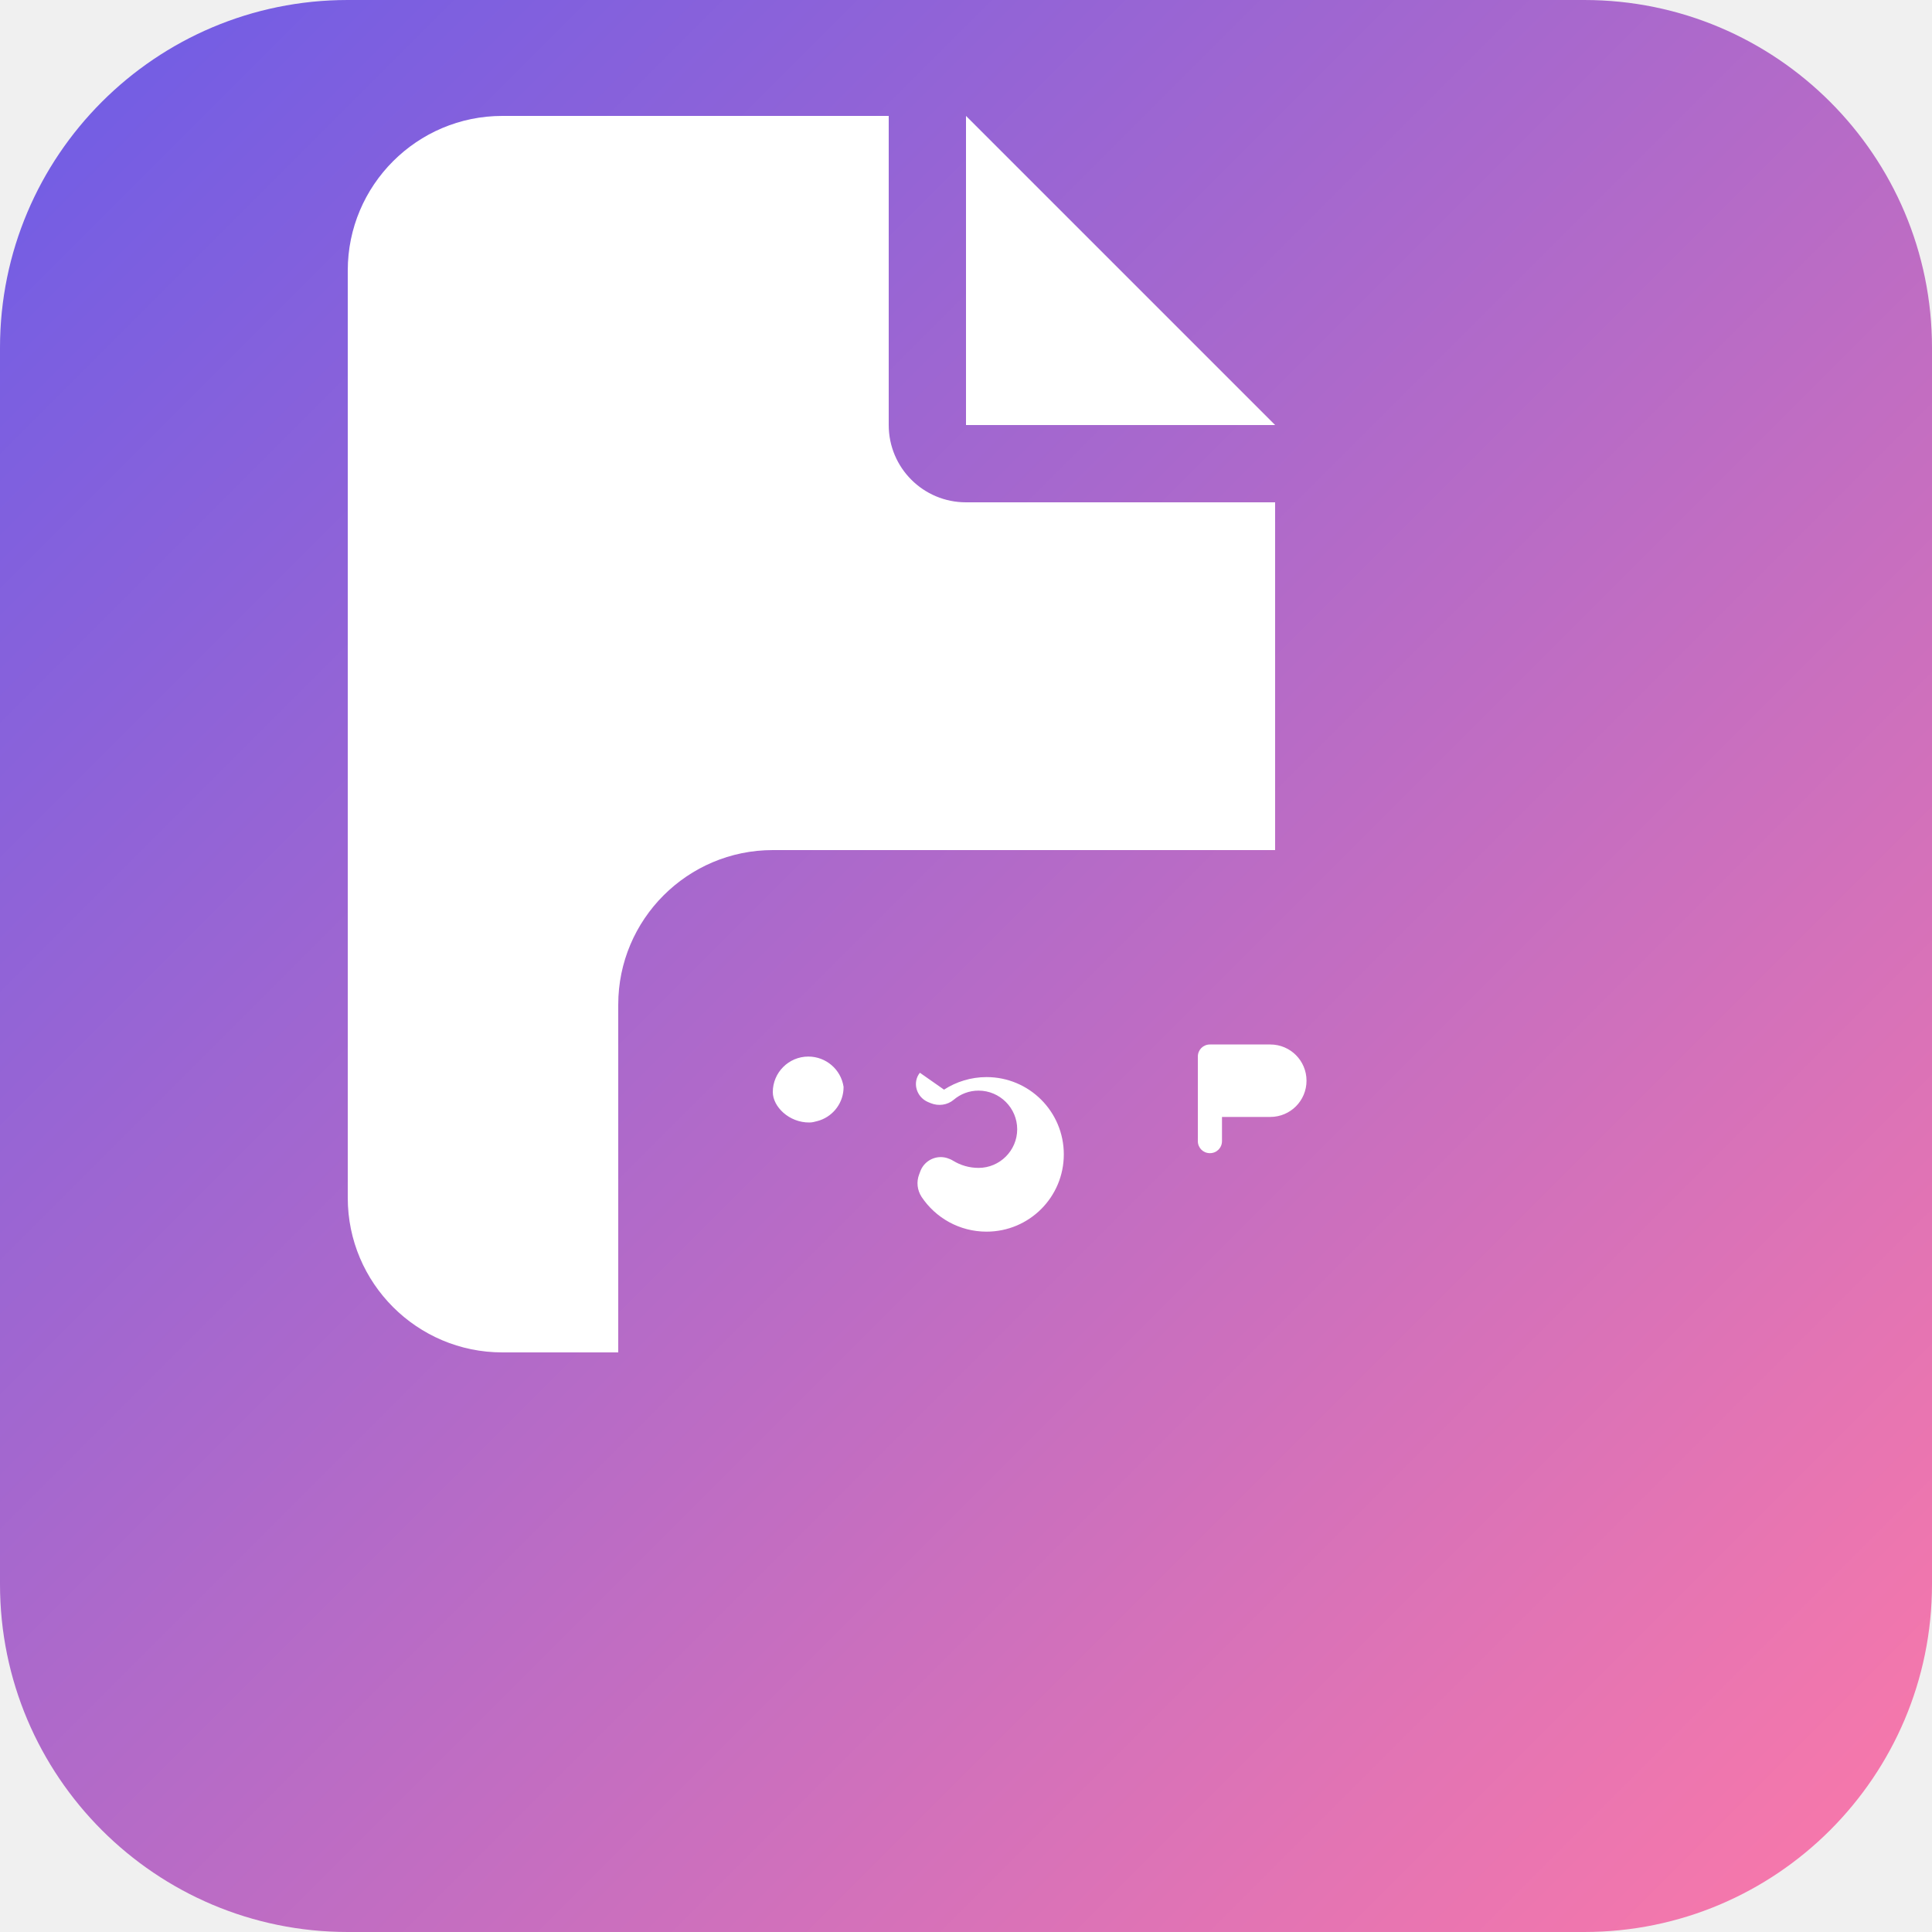
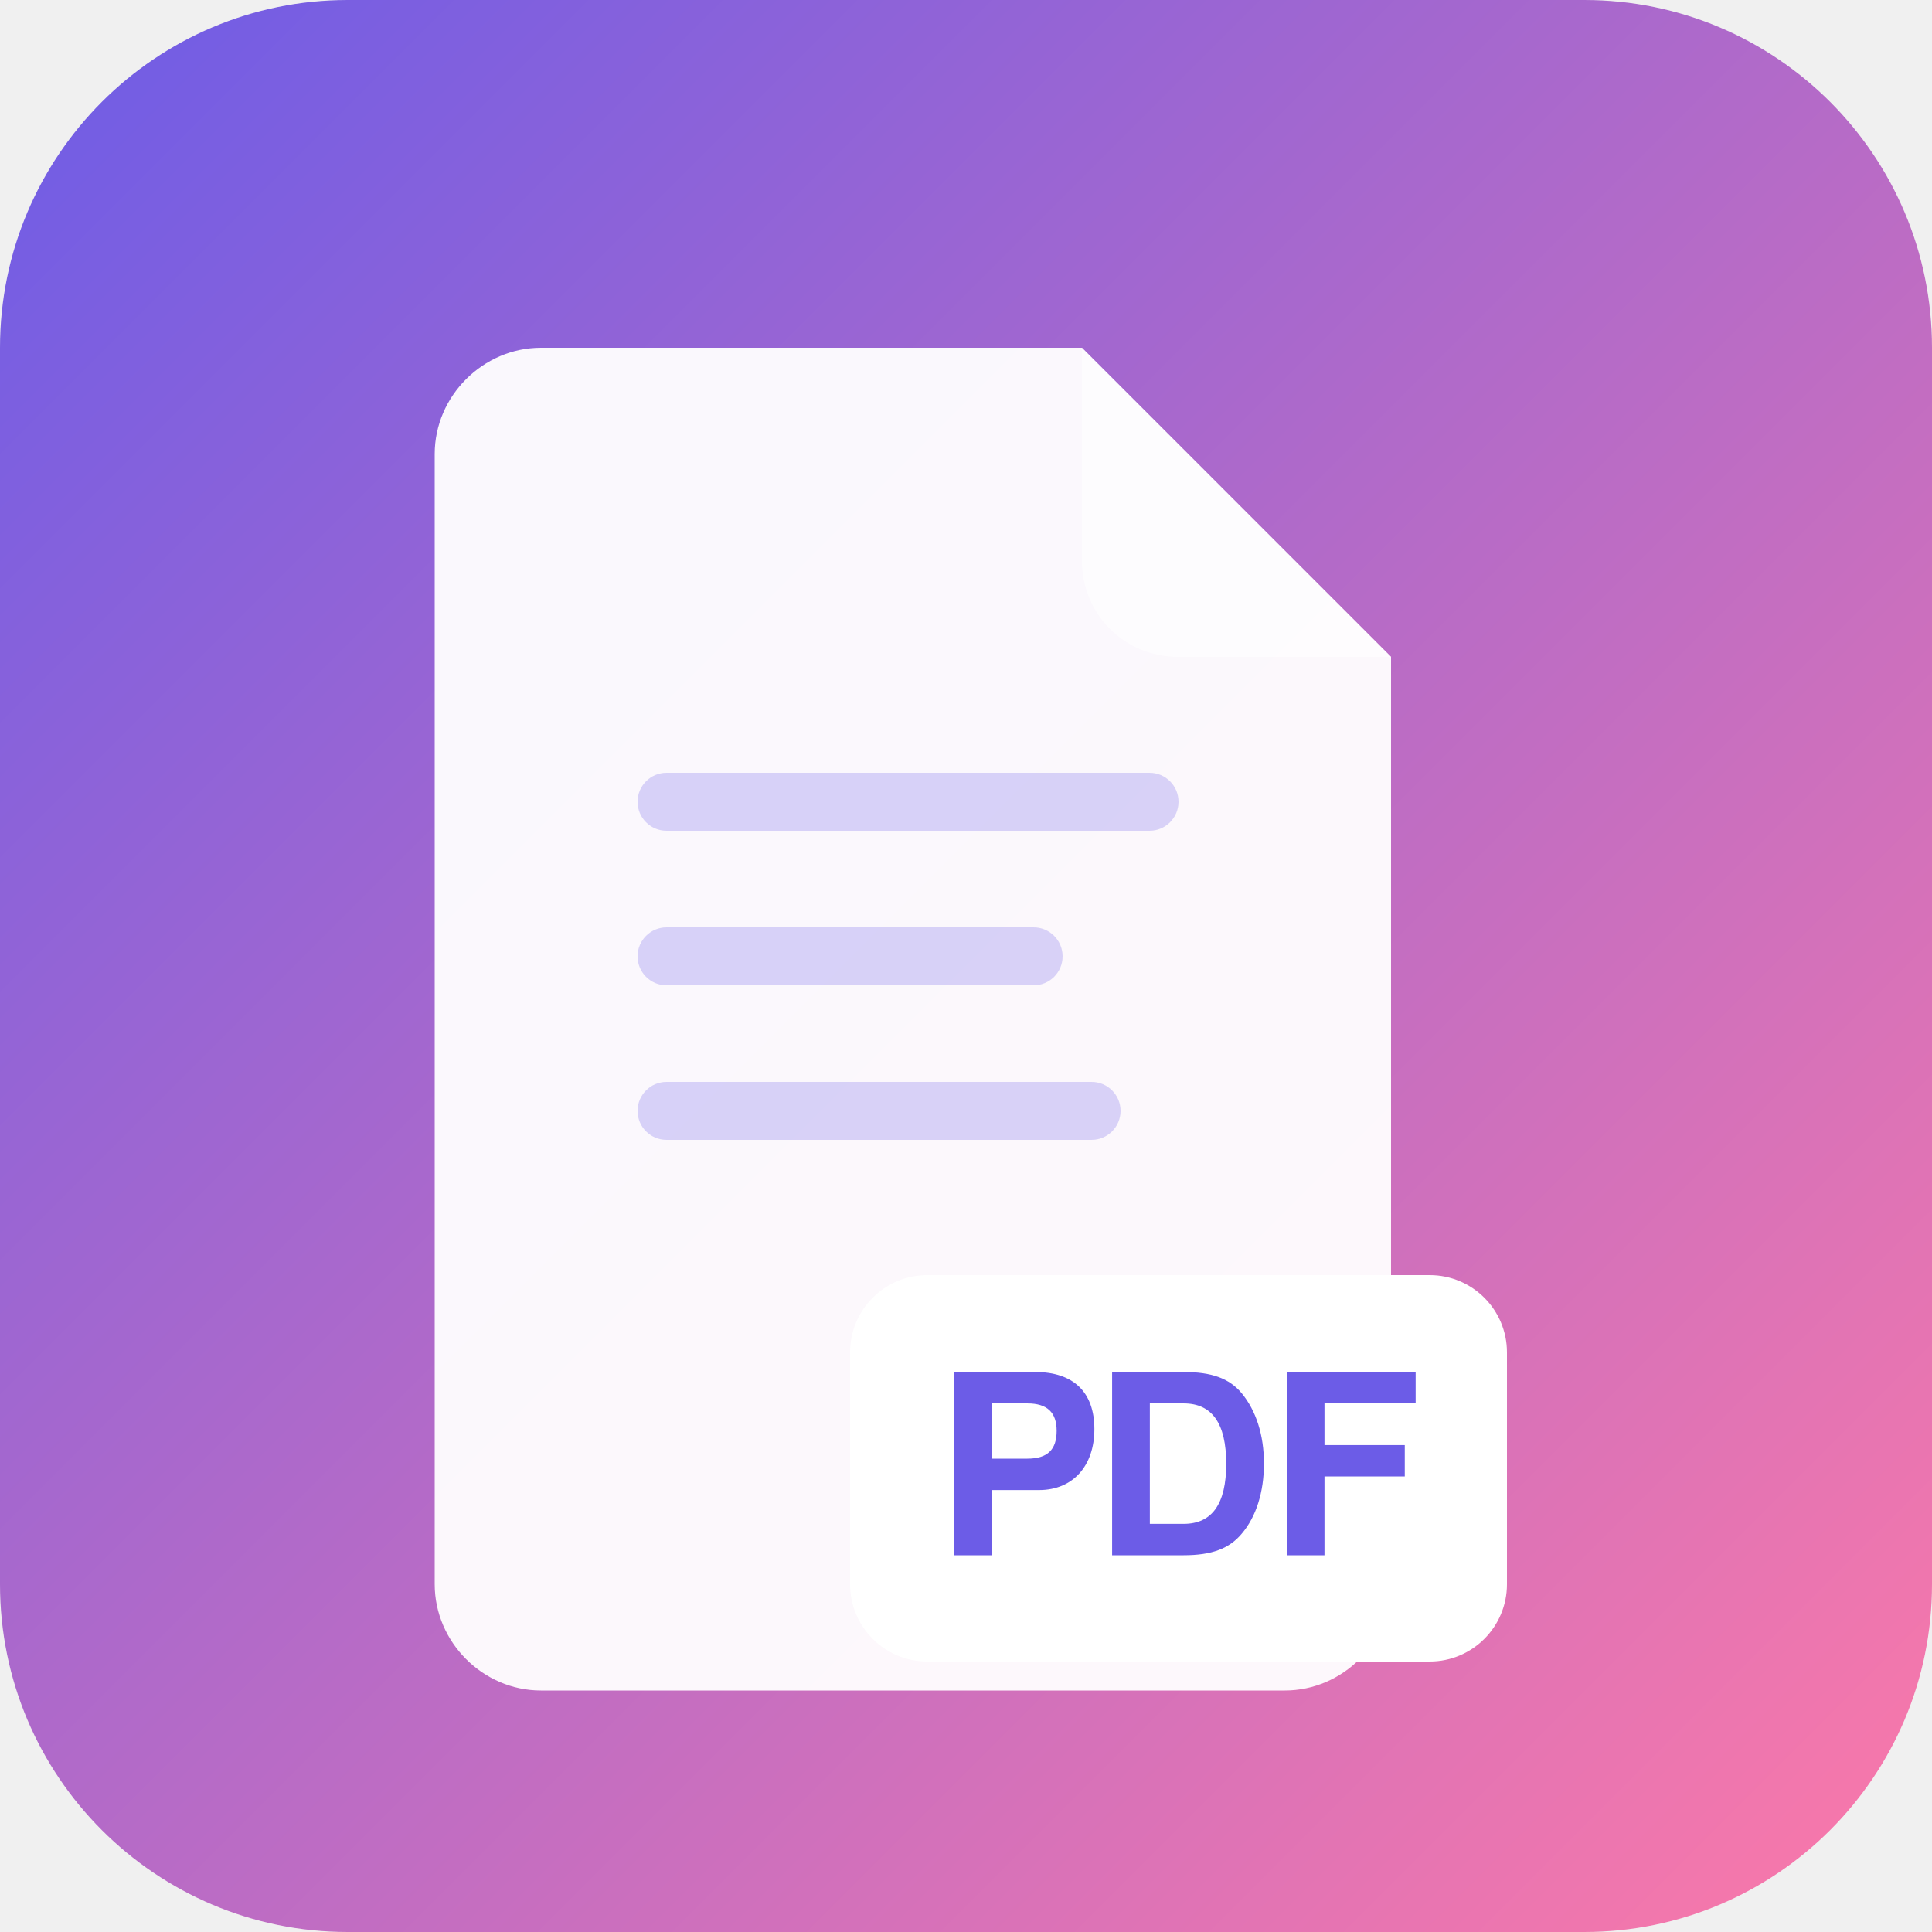
<svg xmlns="http://www.w3.org/2000/svg" viewBox="0 0 100 100">
  <defs>
    <linearGradient id="bg" x1="0" y1="0" x2="1" y2="1">
      <stop offset="0%" stop-color="#6c5ce7" />
      <stop offset="100%" stop-color="#fd79a8" />
    </linearGradient>
  </defs>
  <rect width="100" height="100" rx="18" fill="url(#bg)" />
-   <g transform="translate(18,6) scale(0.125)">
-     <path fill="white" d="M0 64C0 28.7 28.7 0 64 0L224 0l0 128c0 17.7 14.3 32 32 32l128 0 0 144-208 0c-35.3 0-64 28.7-64 64l0 144L64 512c-35.3 0-64-28.7-64-64L0 64zm384 64l-128 0L256 0 384 128zM176 404.2c0-8.1 6.6-14.7 14.7-14.7c7.3 0 13.5 5.3 14.6 12.5l0 .2c0 6.2-4 11.7-9.8 13.7l-1 .3c-1.1 .3-2.2 .6-3.3 .6c-8.5 .1-15.2-6.6-15.2-12.6zm70.9-1c5.1-3.3 11.2-5.2 17.6-5.2c17.7 0 32 14.3 32 32s-14.3 32-32 32c-11.2 0-21.1-5.7-26.9-14.4c-1.8-2.8-2.2-6.2-1-9.3l.6-1.6c1.8-4.3 6.5-6.5 10.9-5.2c.9 .3 1.7 .6 2.5 1.1c3.1 1.9 6.7 3 10.6 3c4.4 0 8.4-1.8 11.3-4.7c2.9-2.9 4.7-6.9 4.7-11.3c0-8.8-7.2-16-16-16c-3.9 0-7.5 1.4-10.3 3.8c-2.6 2.2-6.3 2.7-9.5 1.4l-1.2-.5c-4.8-2.1-6.5-8.1-3.3-12.1zM352 389.5c0-2.8 2.2-5 5-5l25 0c8.3 0 15 6.7 15 15s-6.7 15-15 15l-20 0 0 10c0 2.8-2.2 5-5 5s-5-2.2-5-5l0-35z" />
-   </g>
+   <path d="M28 18 h28 l16 16 v48 c0 3-2.5 5.5-5.5 5.5 h-38.5 c-3 0-5.5-2.5-5.5-5.5 v-58.5 c0-3 2.5-5.5 5.5-5.5z" fill="rgba(255,255,255,0.95)" />
+   <path d="M56 18 v11 c0 2.8 2.2 5 5 5 h11z" fill="rgba(255,255,255,0.6)" />
+   <rect x="33" y="40" width="28" height="3" rx="1.5" fill="#6c5ce7" opacity="0.25" />
+   <rect x="33" y="48" width="22" height="3" rx="1.5" fill="#6c5ce7" opacity="0.25" />
+   <rect x="33" y="56" width="25" height="3" rx="1.5" fill="#6c5ce7" opacity="0.25" />
+   <rect x="44" y="66" width="34" height="20" rx="4" fill="white" />
+   <text x="61" y="80.5" text-anchor="middle" font-family="system-ui,-apple-system,Helvetica,Arial,sans-serif" font-weight="800" font-size="13" fill="#6c5ce7" letter-spacing="-0.3">PDF</text>
</svg>
